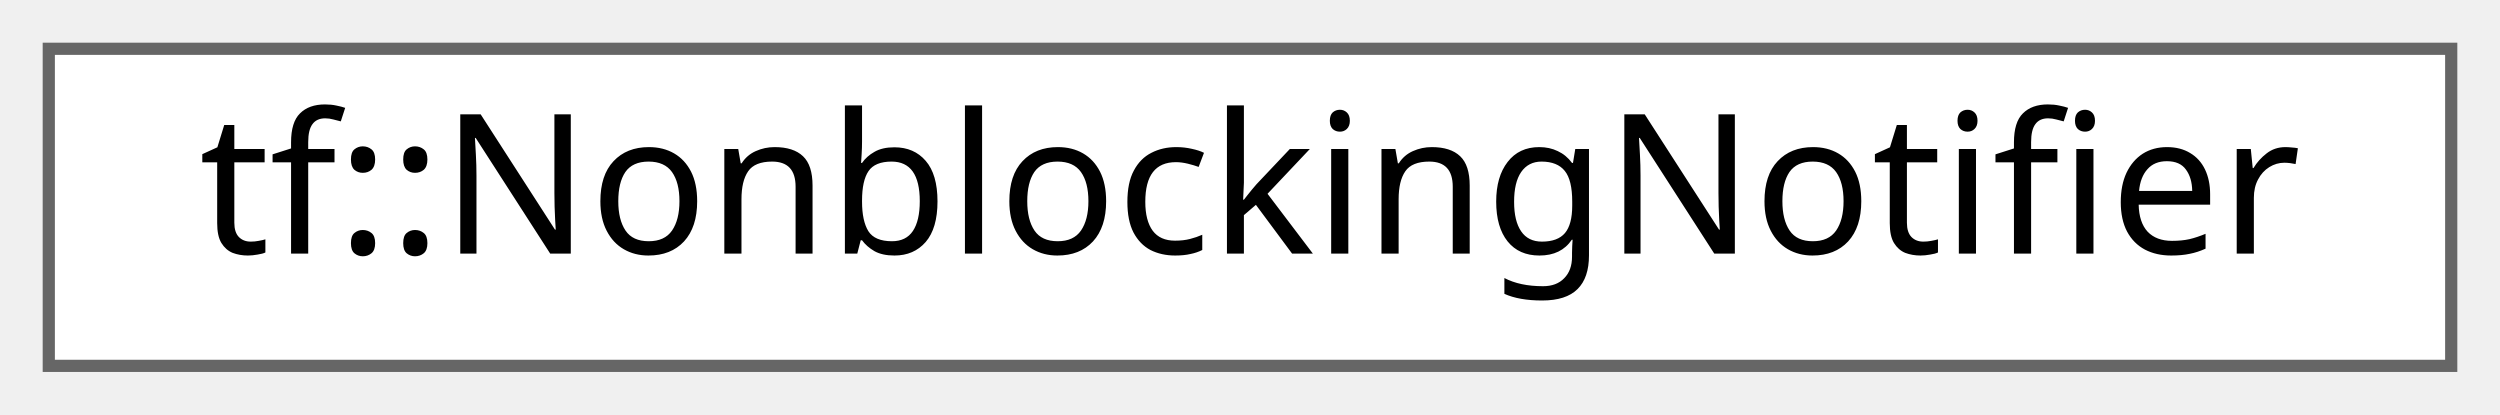
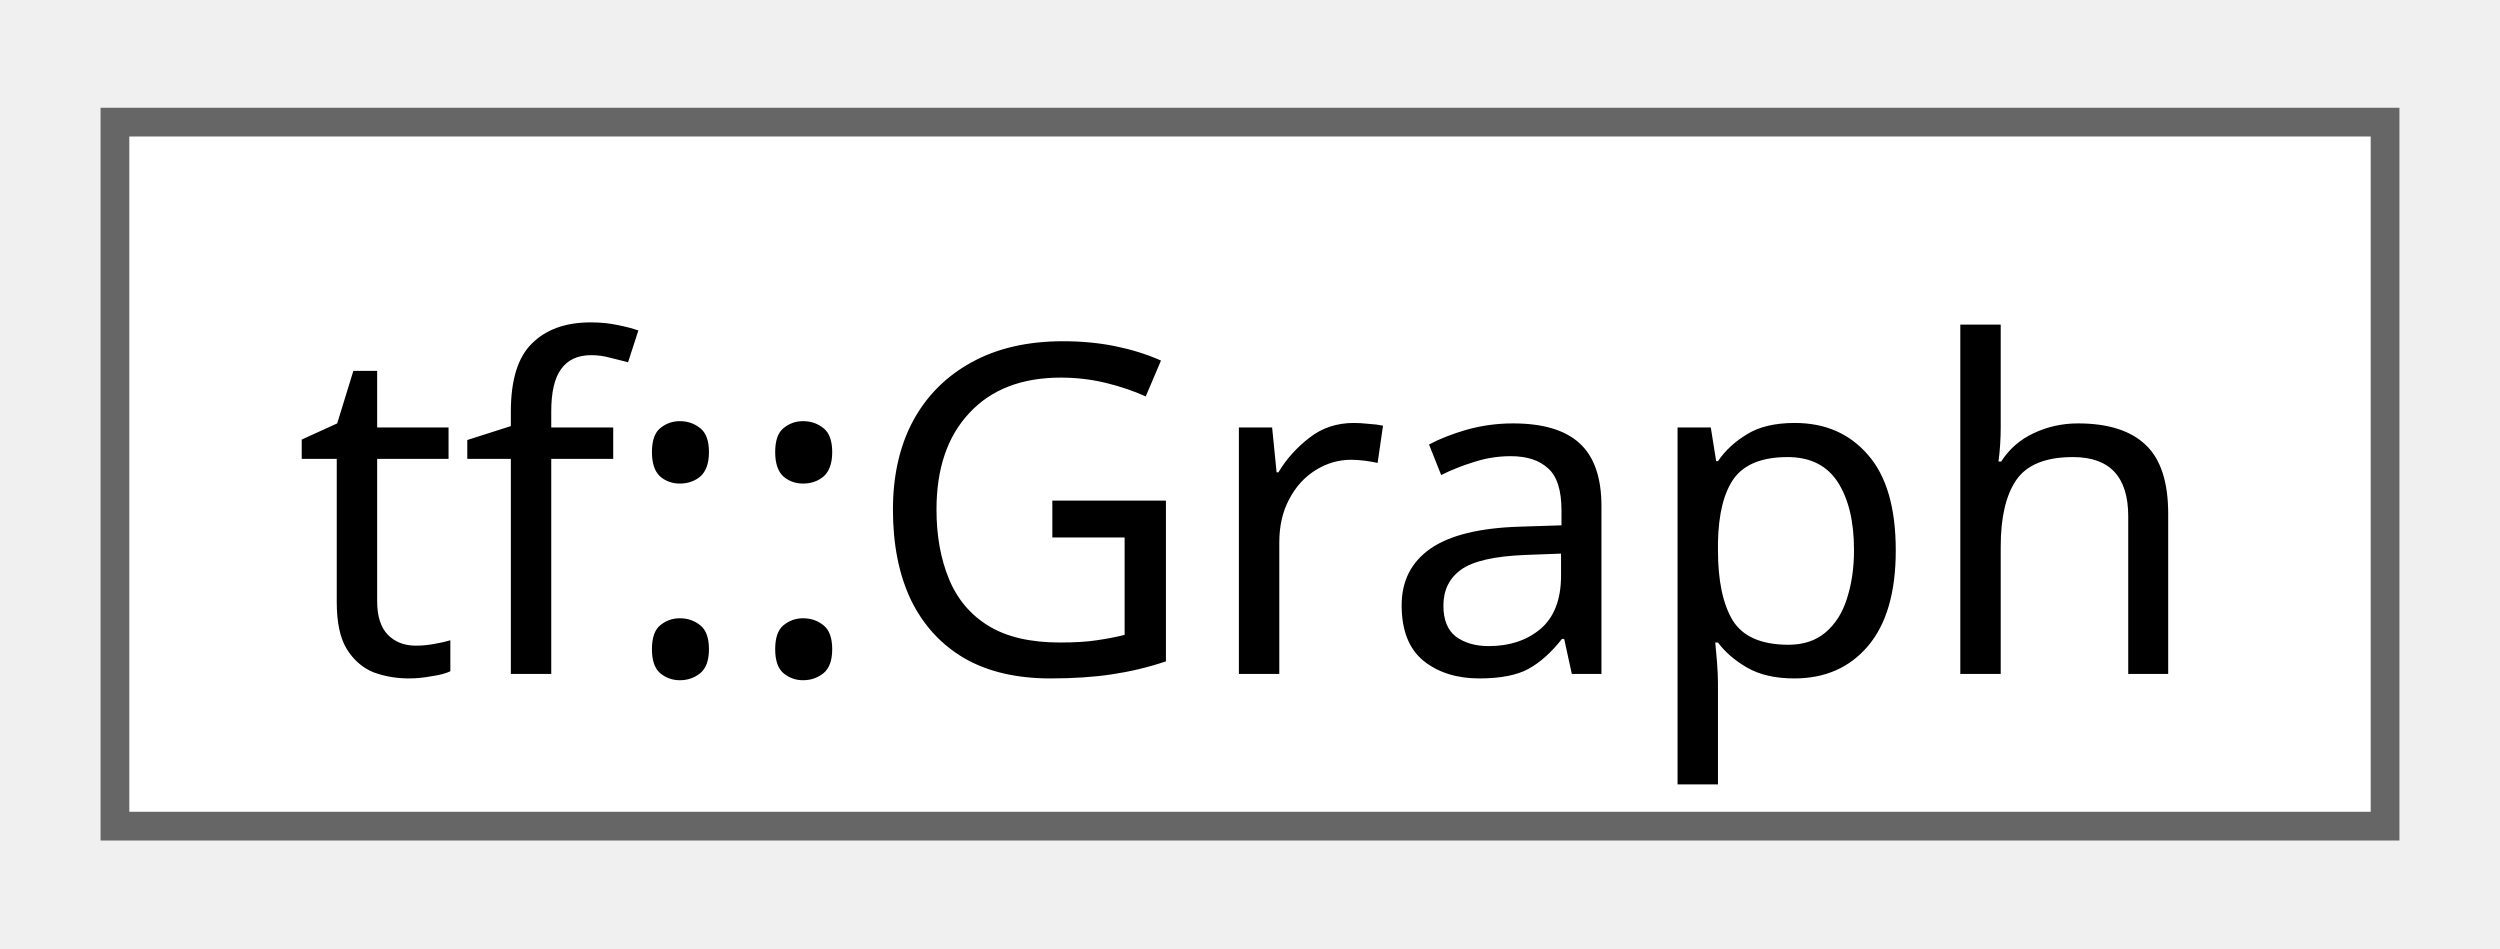
- <svg xmlns="http://www.w3.org/2000/svg" xmlns:xlink="http://www.w3.org/1999/xlink" width="205pt" height="34pt" viewBox="0.00 0.00 205.00 34.00">
-   <g id="graph0" class="graph" transform="scale(1 1) rotate(0) translate(4 30)">
+ <svg xmlns="http://www.w3.org/2000/svg" xmlns:xlink="http://www.w3.org/1999/xlink" width="87pt" height="33pt" viewBox="0.00 0.00 87.00 32.50">
+   <g id="graph0" class="graph" transform="scale(1 1) rotate(0) translate(4 28.5)">
    <g id="Node000000" class="node">
      <g id="a_Node000000">
-         <a xlink:href="classtf_1_1NonblockingNotifier.html" target="_top" xlink:title="class to create a non-blocking notifier">
-           <polygon fill="white" stroke="#666666" points="197,-26 0,-26 0,0 197,0 197,-26" />
-           <text text-anchor="middle" x="98.5" y="-9.2" font-family="SourceSansPro" font-size="16.00">tf::NonblockingNotifier</text>
+         <a xlink:href="classtf_1_1Graph.html" target="_top" xlink:title="class to create a graph object">
+           <polygon fill="white" stroke="#666666" points="79,-24.5 0,-24.5 0,0 79,0 79,-24.5" />
+           <text text-anchor="middle" x="39.5" y="-5.3" font-family="SourceSansPro" font-size="16.00">tf::Graph</text>
        </a>
      </g>
    </g>
  </g>
</svg>
